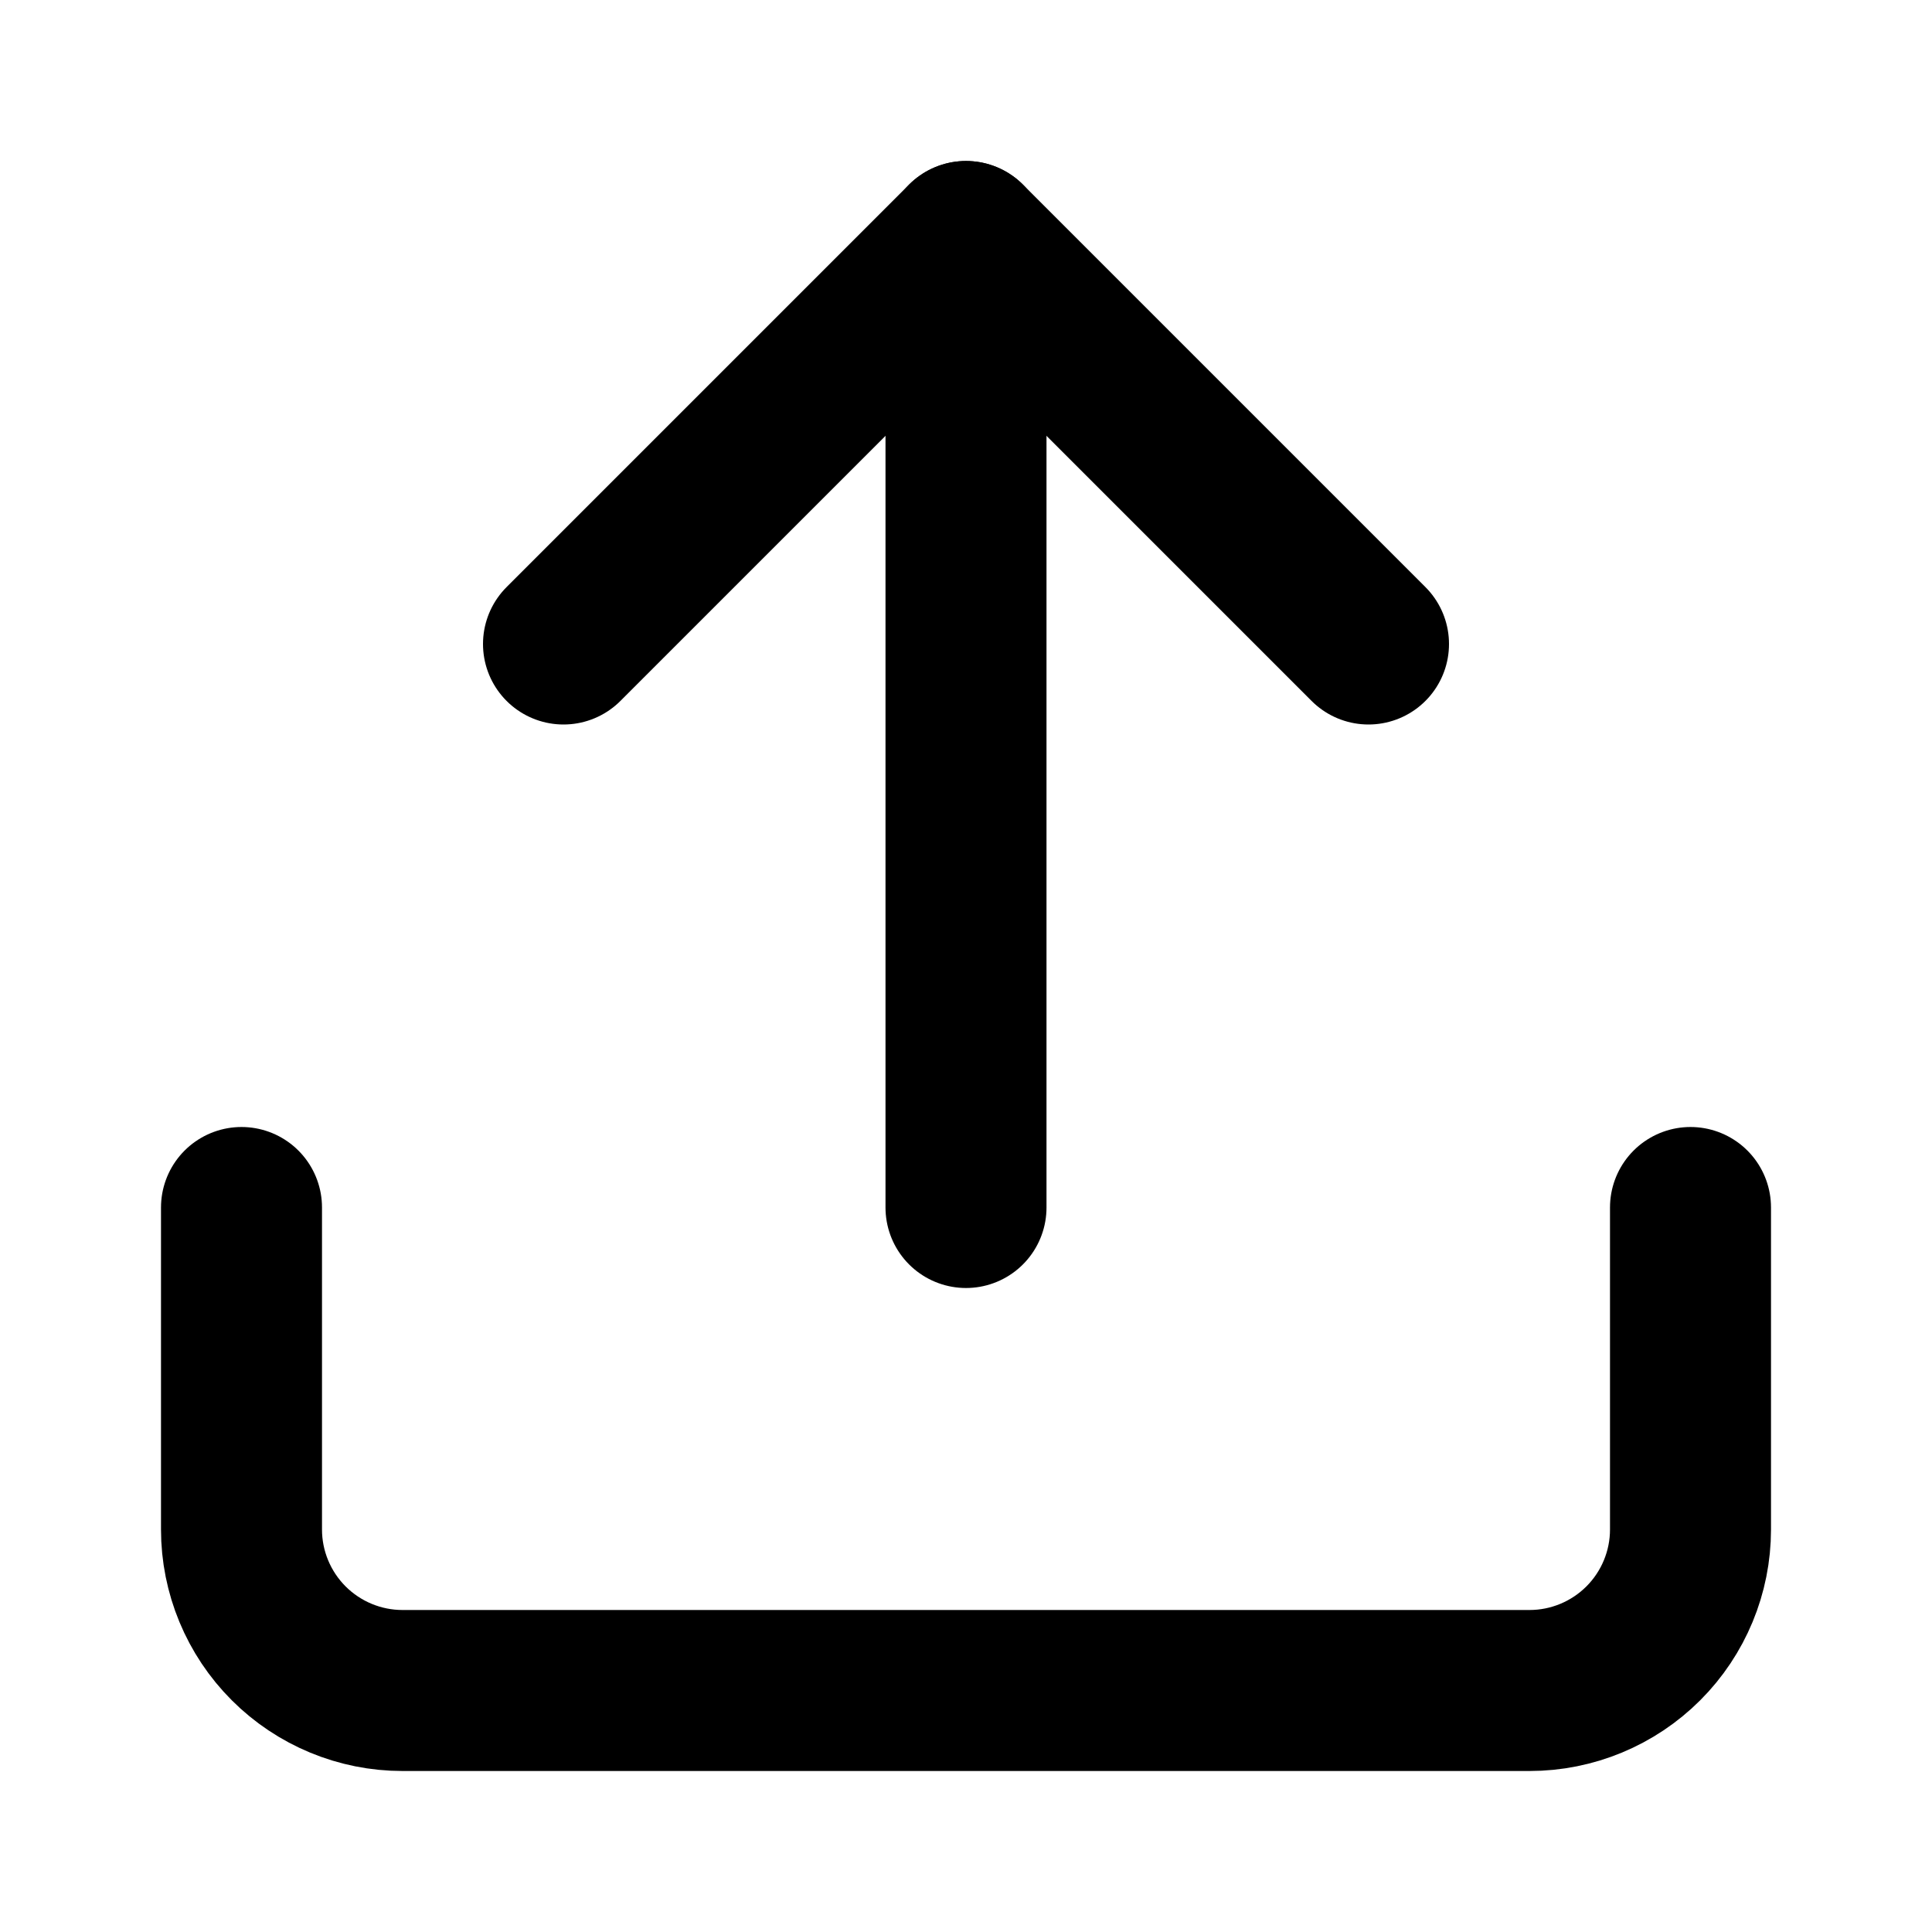
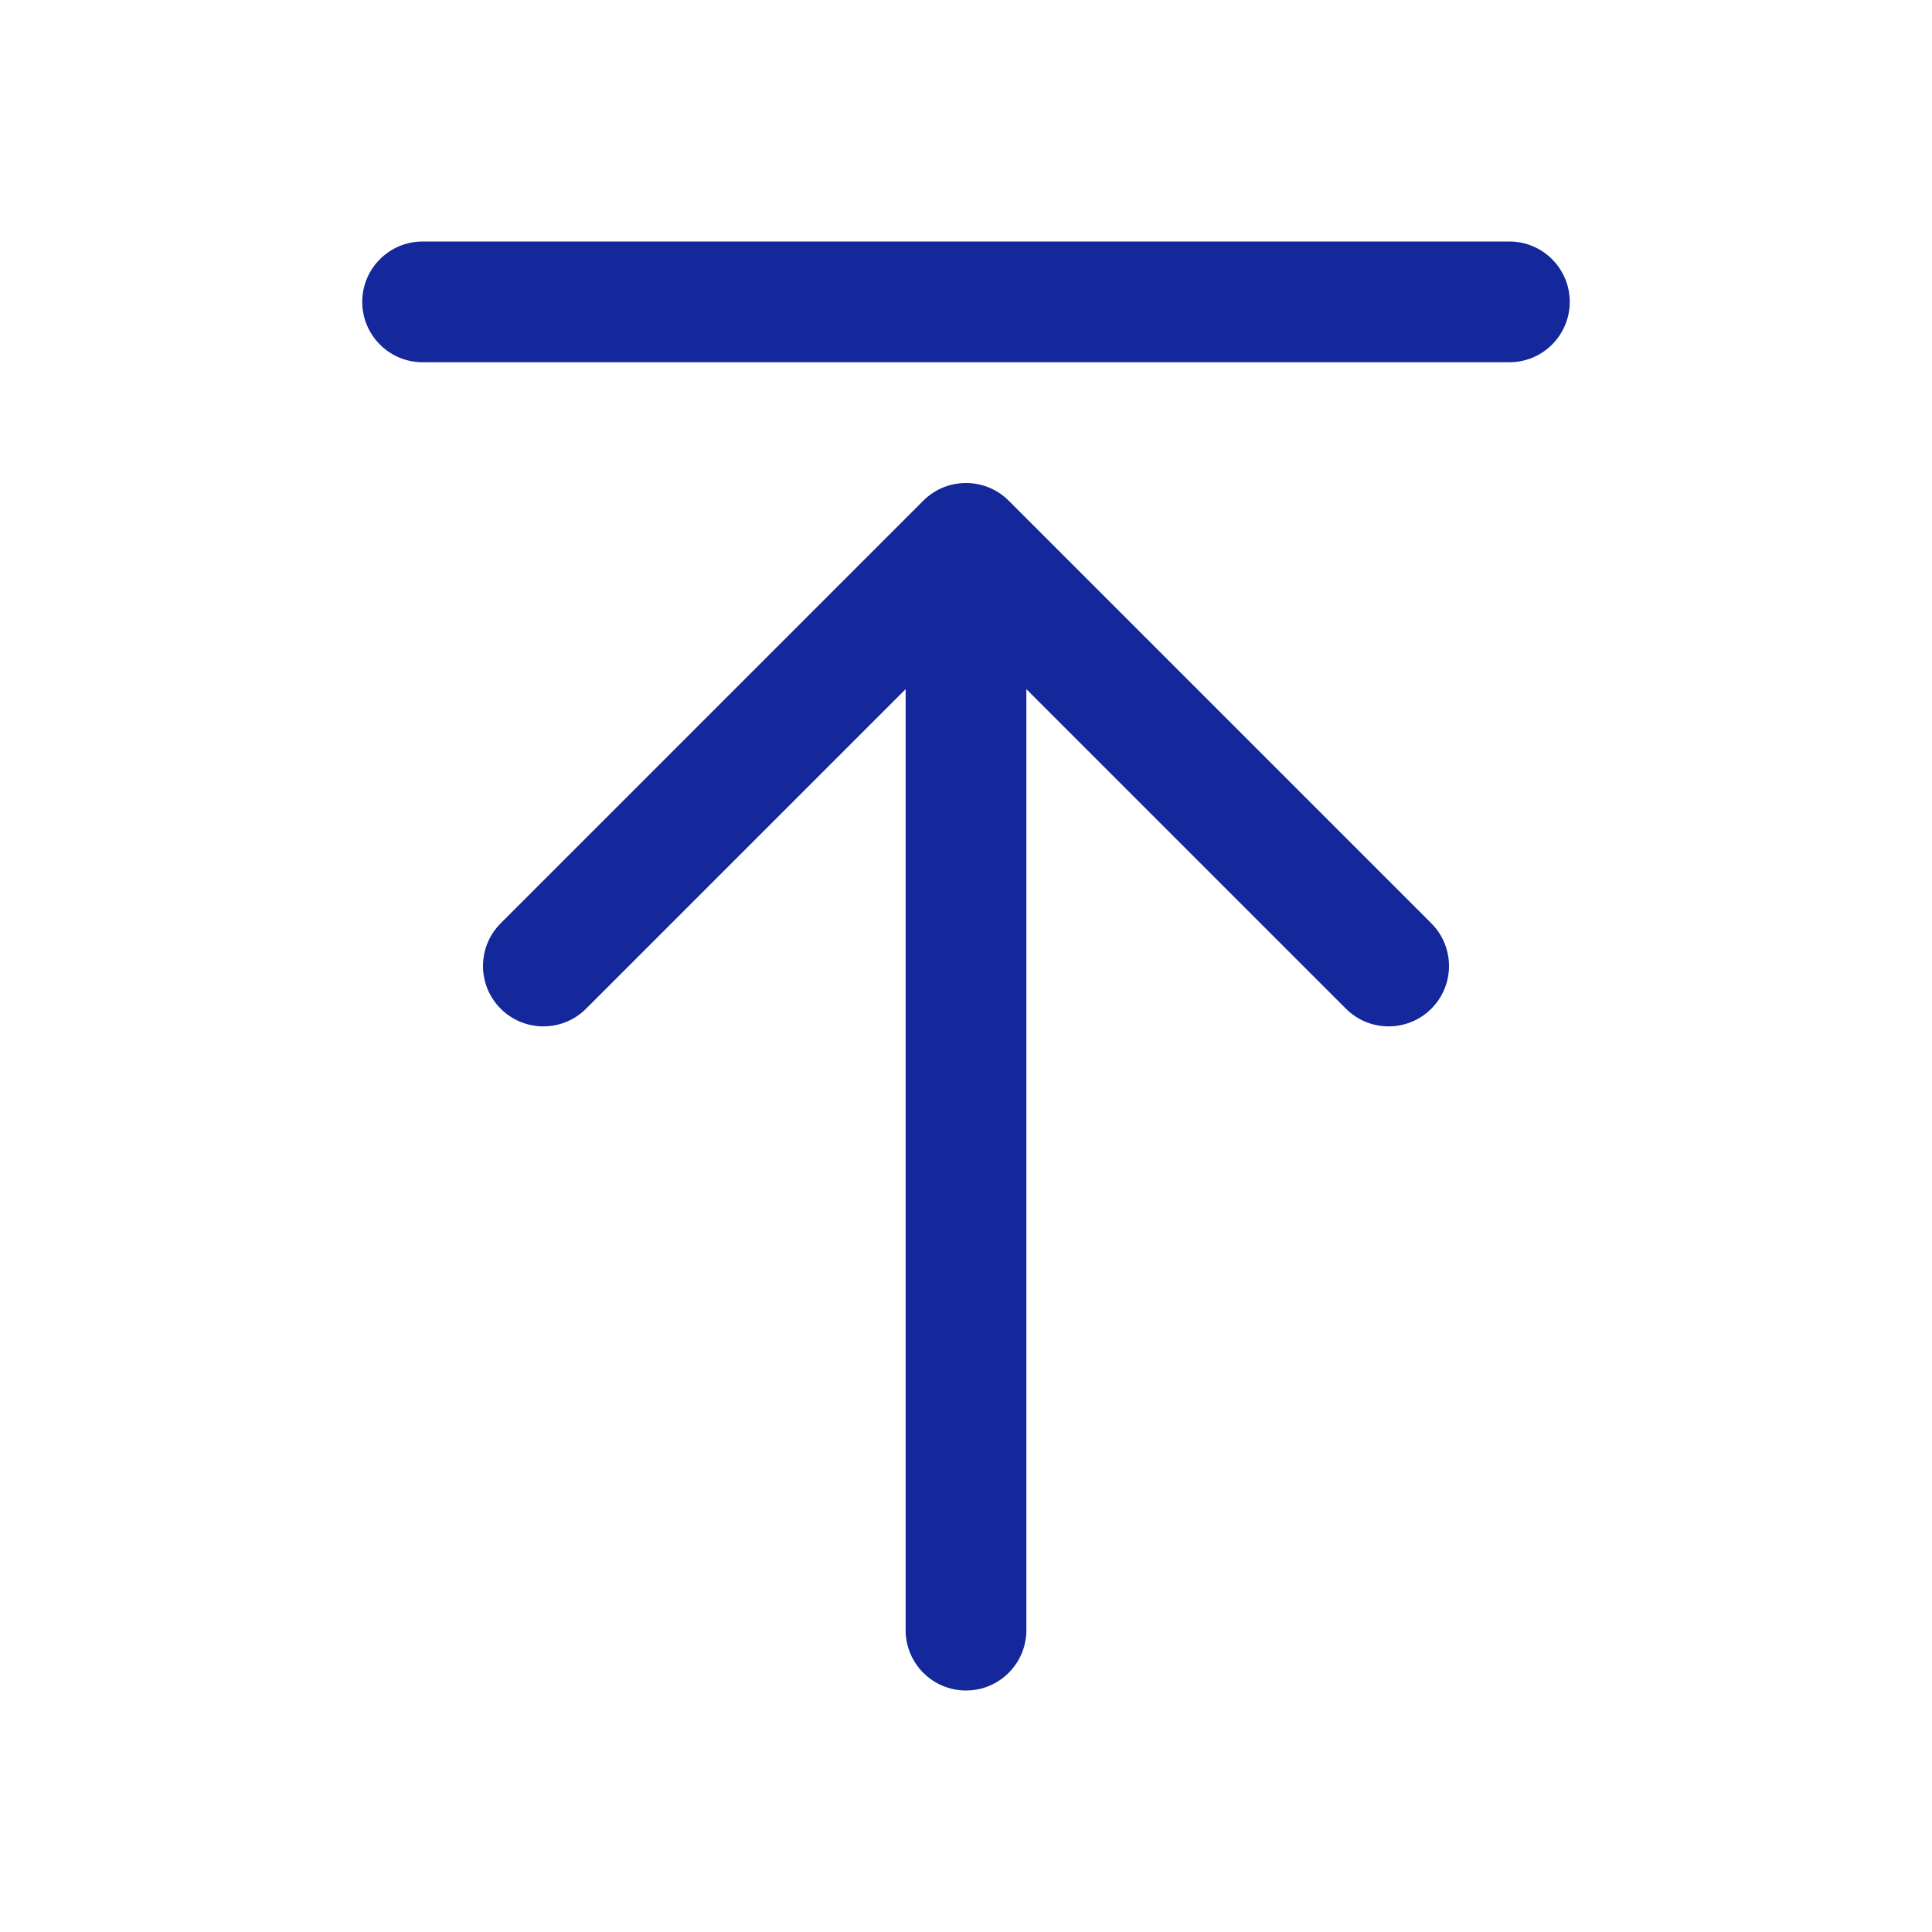
- <svg xmlns="http://www.w3.org/2000/svg" width="24" height="24" viewBox="0 0 24 24" fill="none">
-   <path d="M21 15V19C21 19.53 20.789 20.039 20.414 20.414C20.039 20.789 19.53 21 19 21H5C4.47 21 3.961 20.789 3.586 20.414C3.211 20.039 3 19.53 3 19V15" stroke="black" stroke-width="2" stroke-linecap="round" stroke-linejoin="round" />
-   <path d="M17 8L12 3L7 8" stroke="black" stroke-width="2" stroke-linecap="round" stroke-linejoin="round" />
-   <path d="M12 3V15" stroke="black" stroke-width="2" stroke-linecap="round" stroke-linejoin="round" />
+ <svg xmlns="http://www.w3.org/2000/svg" width="40" height="40" viewBox="0 0 40 40" fill="none">
+   <path d="M8.75 5C8.06 5 7.5 5.56 7.5 6.25C7.5 6.94 8.06 7.5 8.75 7.5H31.25C31.94 7.5 32.5 6.94 32.5 6.25C32.5 5.56 31.94 5 31.25 5H8.75ZM20.884 10.366C20.396 9.878 19.604 9.878 19.116 10.366L10.366 19.116C9.878 19.604 9.878 20.396 10.366 20.884C10.854 21.372 11.646 21.372 12.134 20.884L18.75 14.268V33.75C18.75 34.44 19.31 35 20 35C20.69 35 21.25 34.44 21.25 33.75V14.268L27.866 20.884C28.354 21.372 29.146 21.372 29.634 20.884C30.122 20.396 30.122 19.604 29.634 19.116L20.884 10.366Z" fill="#14279B" />
</svg>
